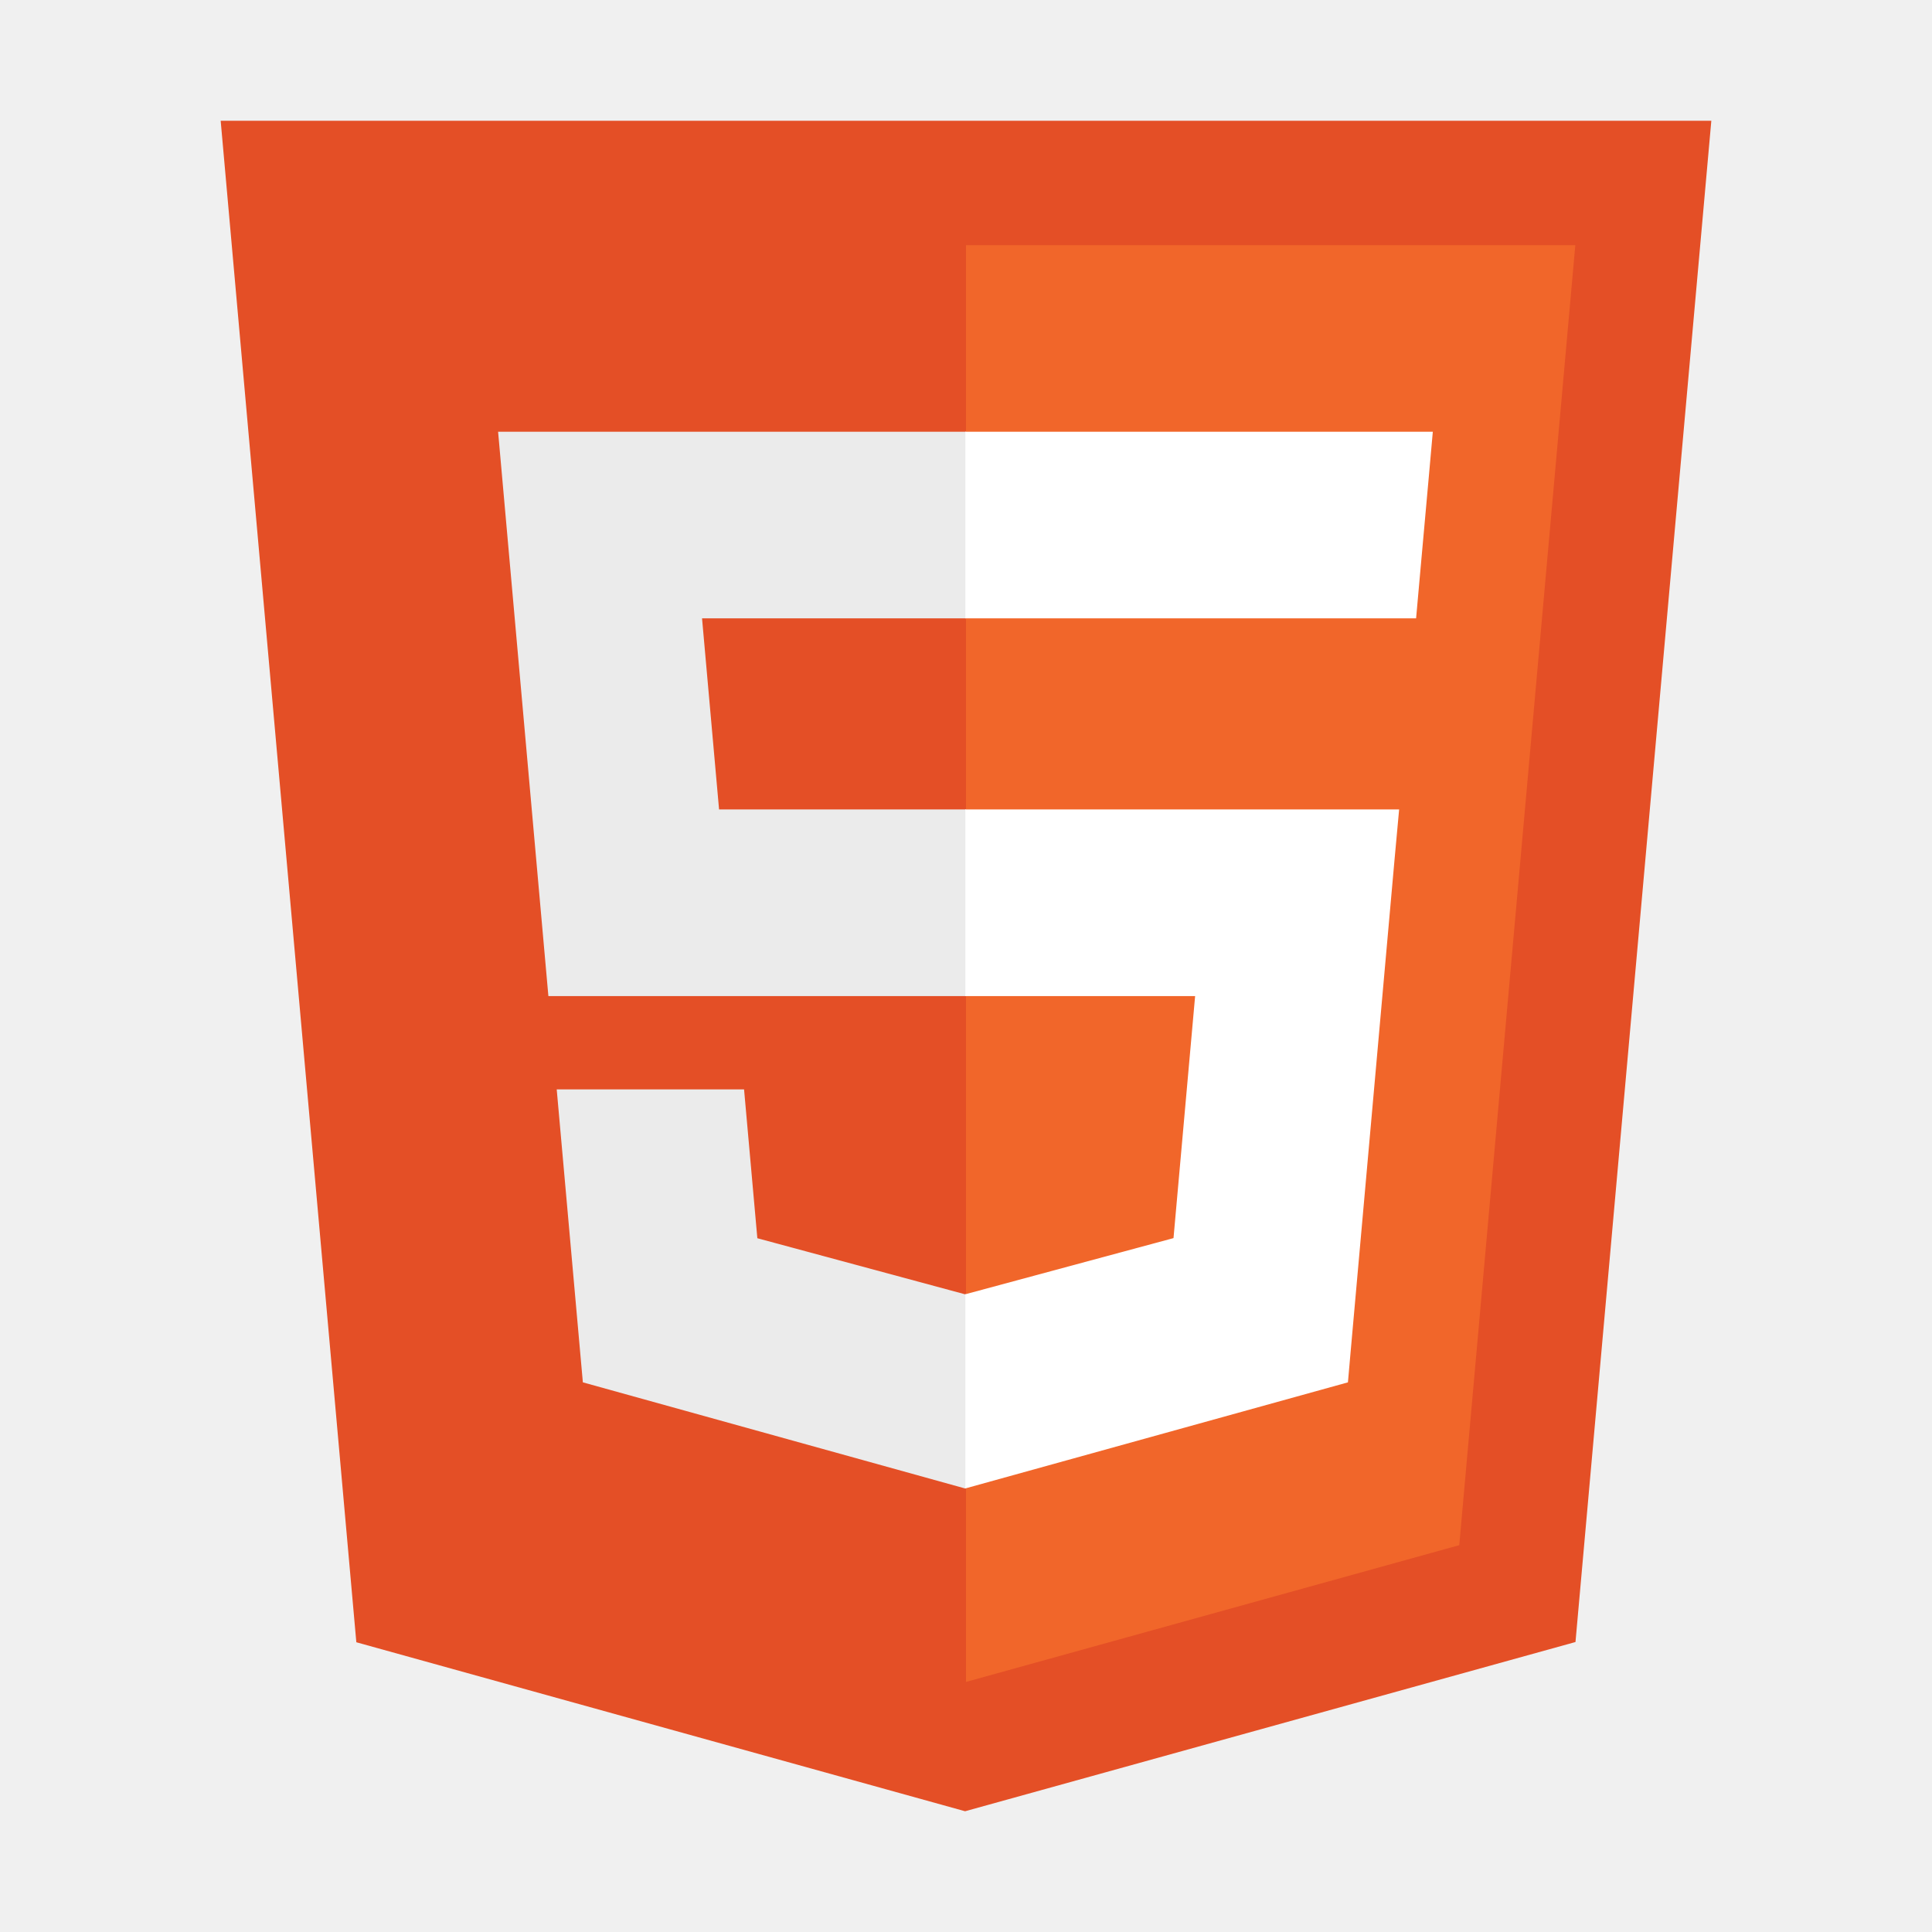
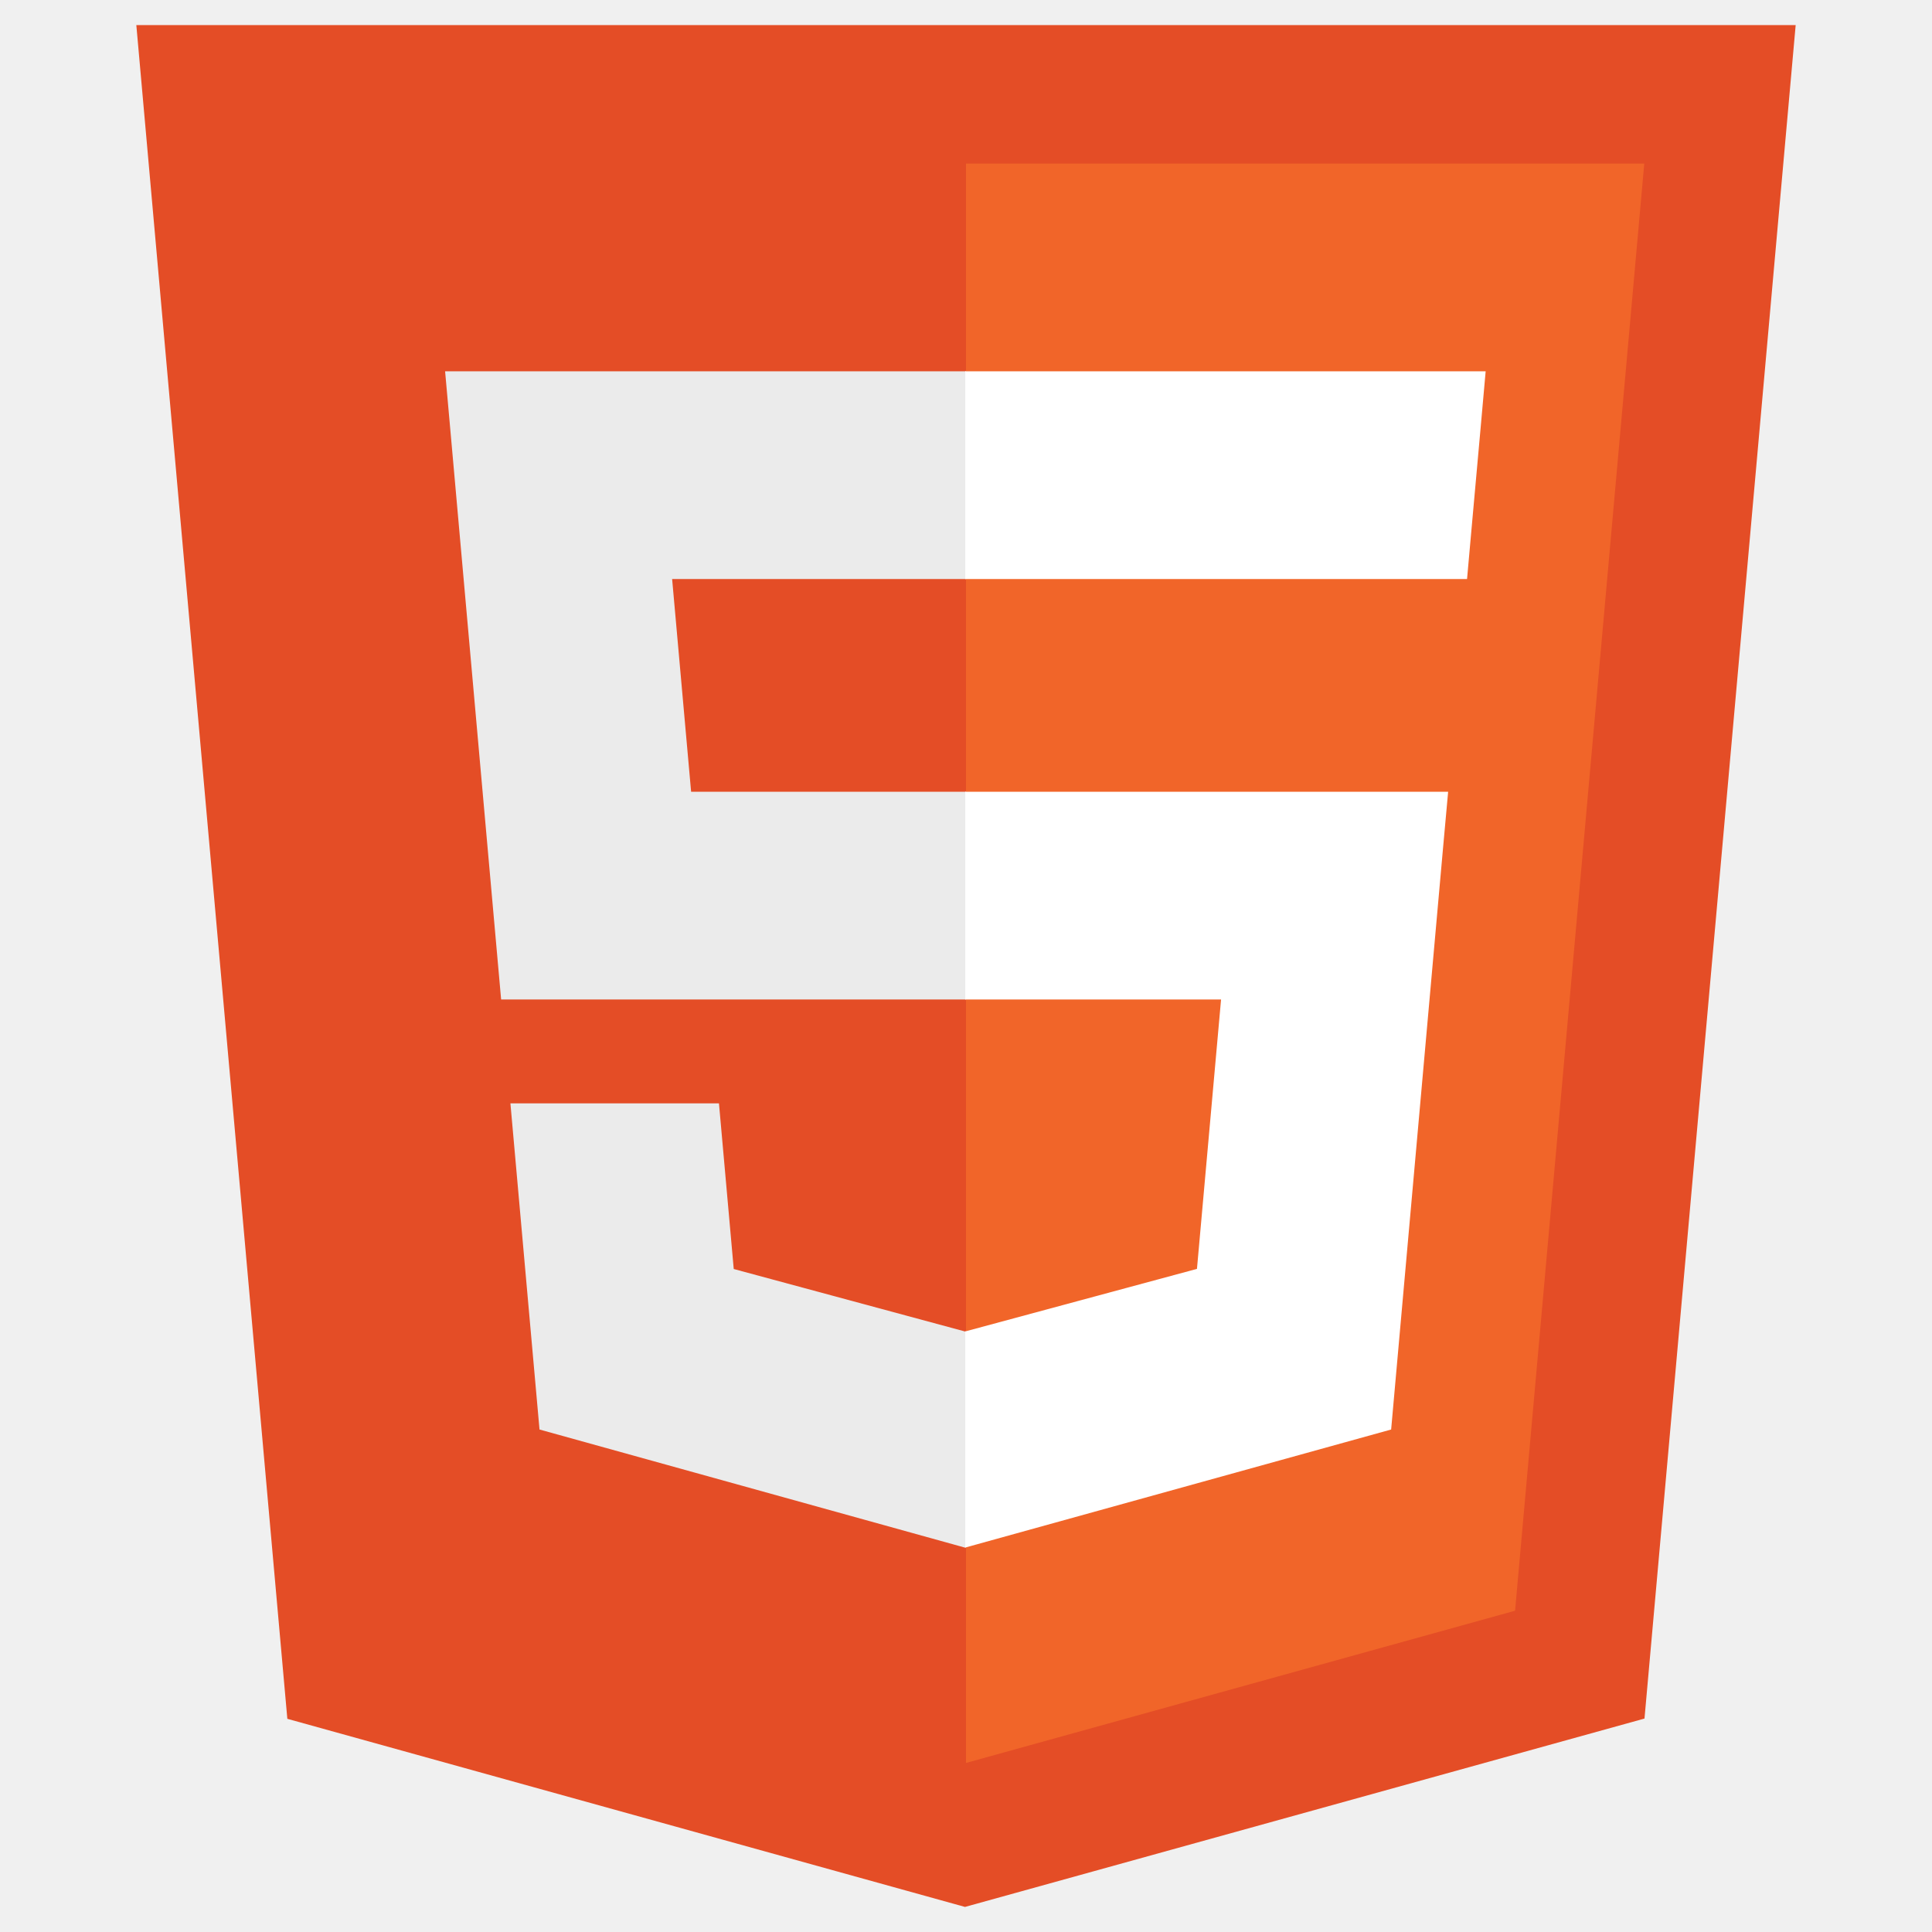
- <svg xmlns="http://www.w3.org/2000/svg" viewBox="0 0 32 32">
-   <path d="m5.902 27.201-2.247-25.201h24.69l-2.25 25.197-10.11 2.803z" fill="#e44f26" />
-   <path d="m16 27.858 8.17-2.265 1.922-21.532h-10.092z" fill="#f1662a" />
-   <path d="m16 13.407h-4.09l-.282-3.165h4.372v-3.091h-.011-7.739l.074.83.759 8.517h6.917z" fill="#ebebeb" />
-   <path d="m16 21.434-.014.004-3.442-.929-.22-2.465h-1.673-1.43l.433 4.852 6.332 1.758.014-.004z" fill="#ebebeb" />
-   <g fill="#fff">
-     <path d="m15.989 13.407v3.091h3.806l-.358 4.009-3.448.93v3.216l6.337-1.757.046-.522.726-8.137.076-.83h-.833z" />
-     <path d="m15.989 7.151v1.92 1.164.007h7.456.01l.062-.694.141-1.567.074-.83z" />
-   </g>
+ <svg xmlns="http://www.w3.org/2000/svg" viewBox="0 0 128 128">
+   <path fill="#E44D26" d="M19.037 113.876L9.032 1.661h109.936l-10.016 112.198-45.019 12.48z" />
+   <path fill="#F16529" d="M64 116.8l36.378-10.086 8.559-95.878H64z" />
+   <path fill="#EBEBEB" d="M64 52.455H45.788L44.53 38.361H64V24.599H29.489l.33 3.692 3.382 37.927H64zm0 35.743l-.061.017-15.327-4.14-.979-10.975H33.816l1.928 21.609 28.193 7.826.063-.017z" />
+   <path fill="#fff" d="M63.952 52.455v13.763h16.947l-1.597 17.849-15.35 4.143v14.319l28.215-7.82.207-2.325 3.234-36.233.335-3.696h-3.708zm0-27.856v13.762h33.244l.276-3.092.628-6.978.329-3.692z" />
</svg>
